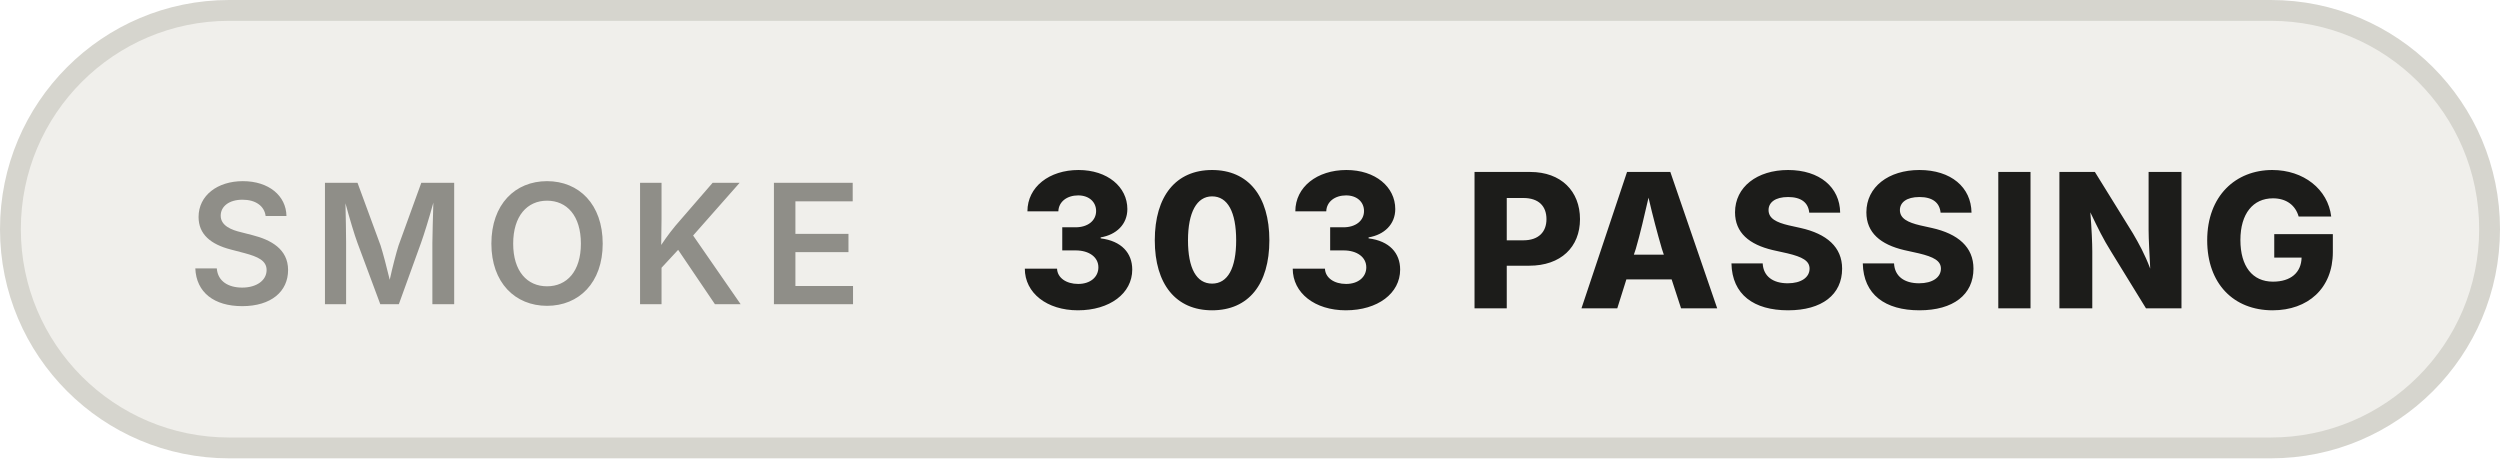
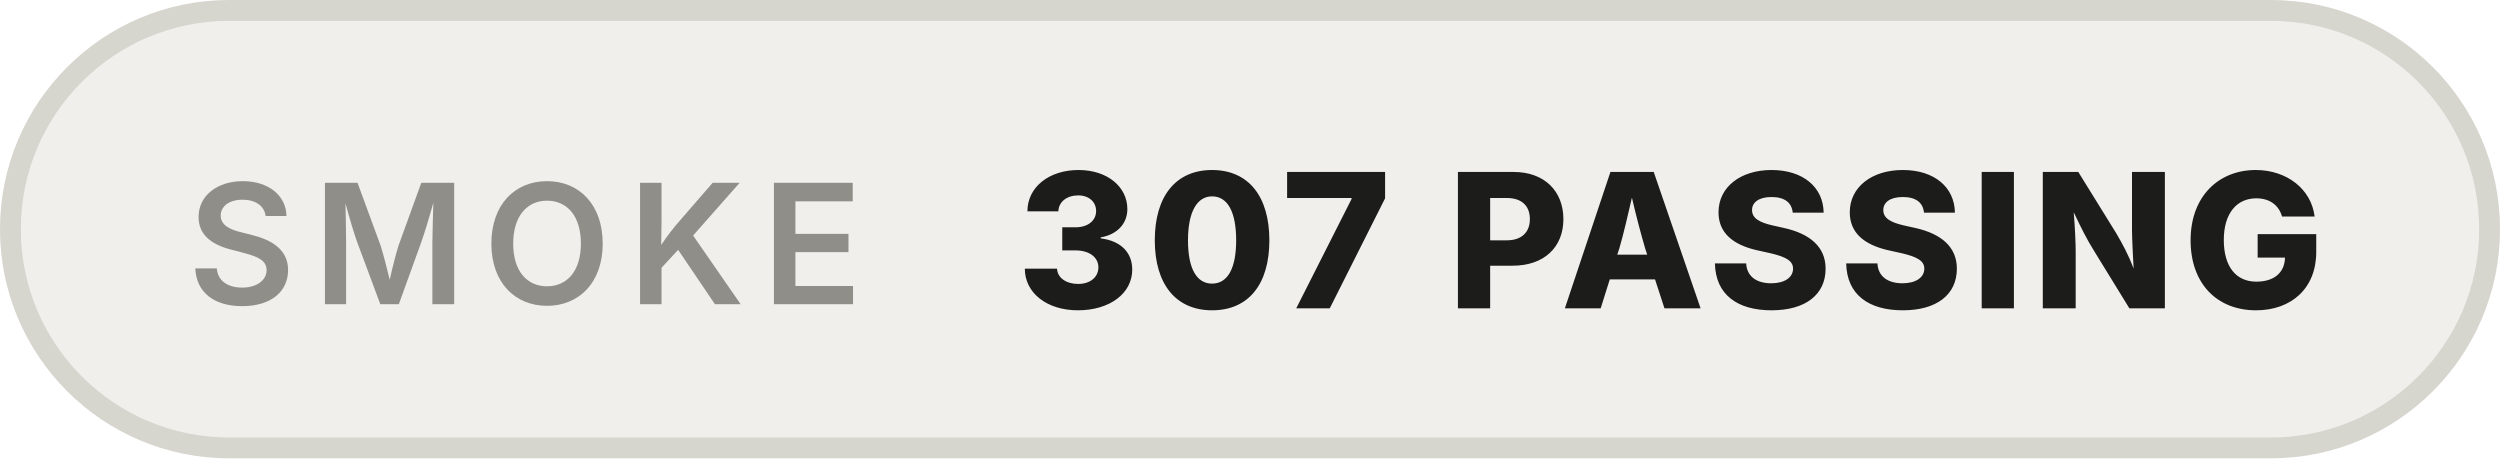
- <svg xmlns="http://www.w3.org/2000/svg" width="120" height="22" viewBox="0 0 120 22" role="img" aria-label="SMOKE: 303 PASSING" font-family="Inter, -apple-system, sans-serif">
+ <svg xmlns="http://www.w3.org/2000/svg" width="120" height="22" viewBox="0 0 120 22" role="img" aria-label="SMOKE: 307 PASSING" font-family="Inter, -apple-system, sans-serif">
  <style>text{font-family:Inter,-apple-system,'Helvetica Neue',Arial,sans-serif}</style>
  <rect x="0.5" y="0.5" width="119" height="21" rx="10.5" fill="#F0EFEB" stroke="#D6D5CE" />
  <text x="9" y="14.6" font-size="8" font-weight="600" letter-spacing="0.1em" fill="#8F8E88">SMOKE</text>
-   <text x="48.8" y="14.8" font-size="9" font-weight="800" letter-spacing="0.04em" fill="#1C1C1A">303 PASSING</text>
+   <text x="48.8" y="14.8" font-size="9" font-weight="800" letter-spacing="0.04em" fill="#1C1C1A">307 PASSING</text>
</svg>
